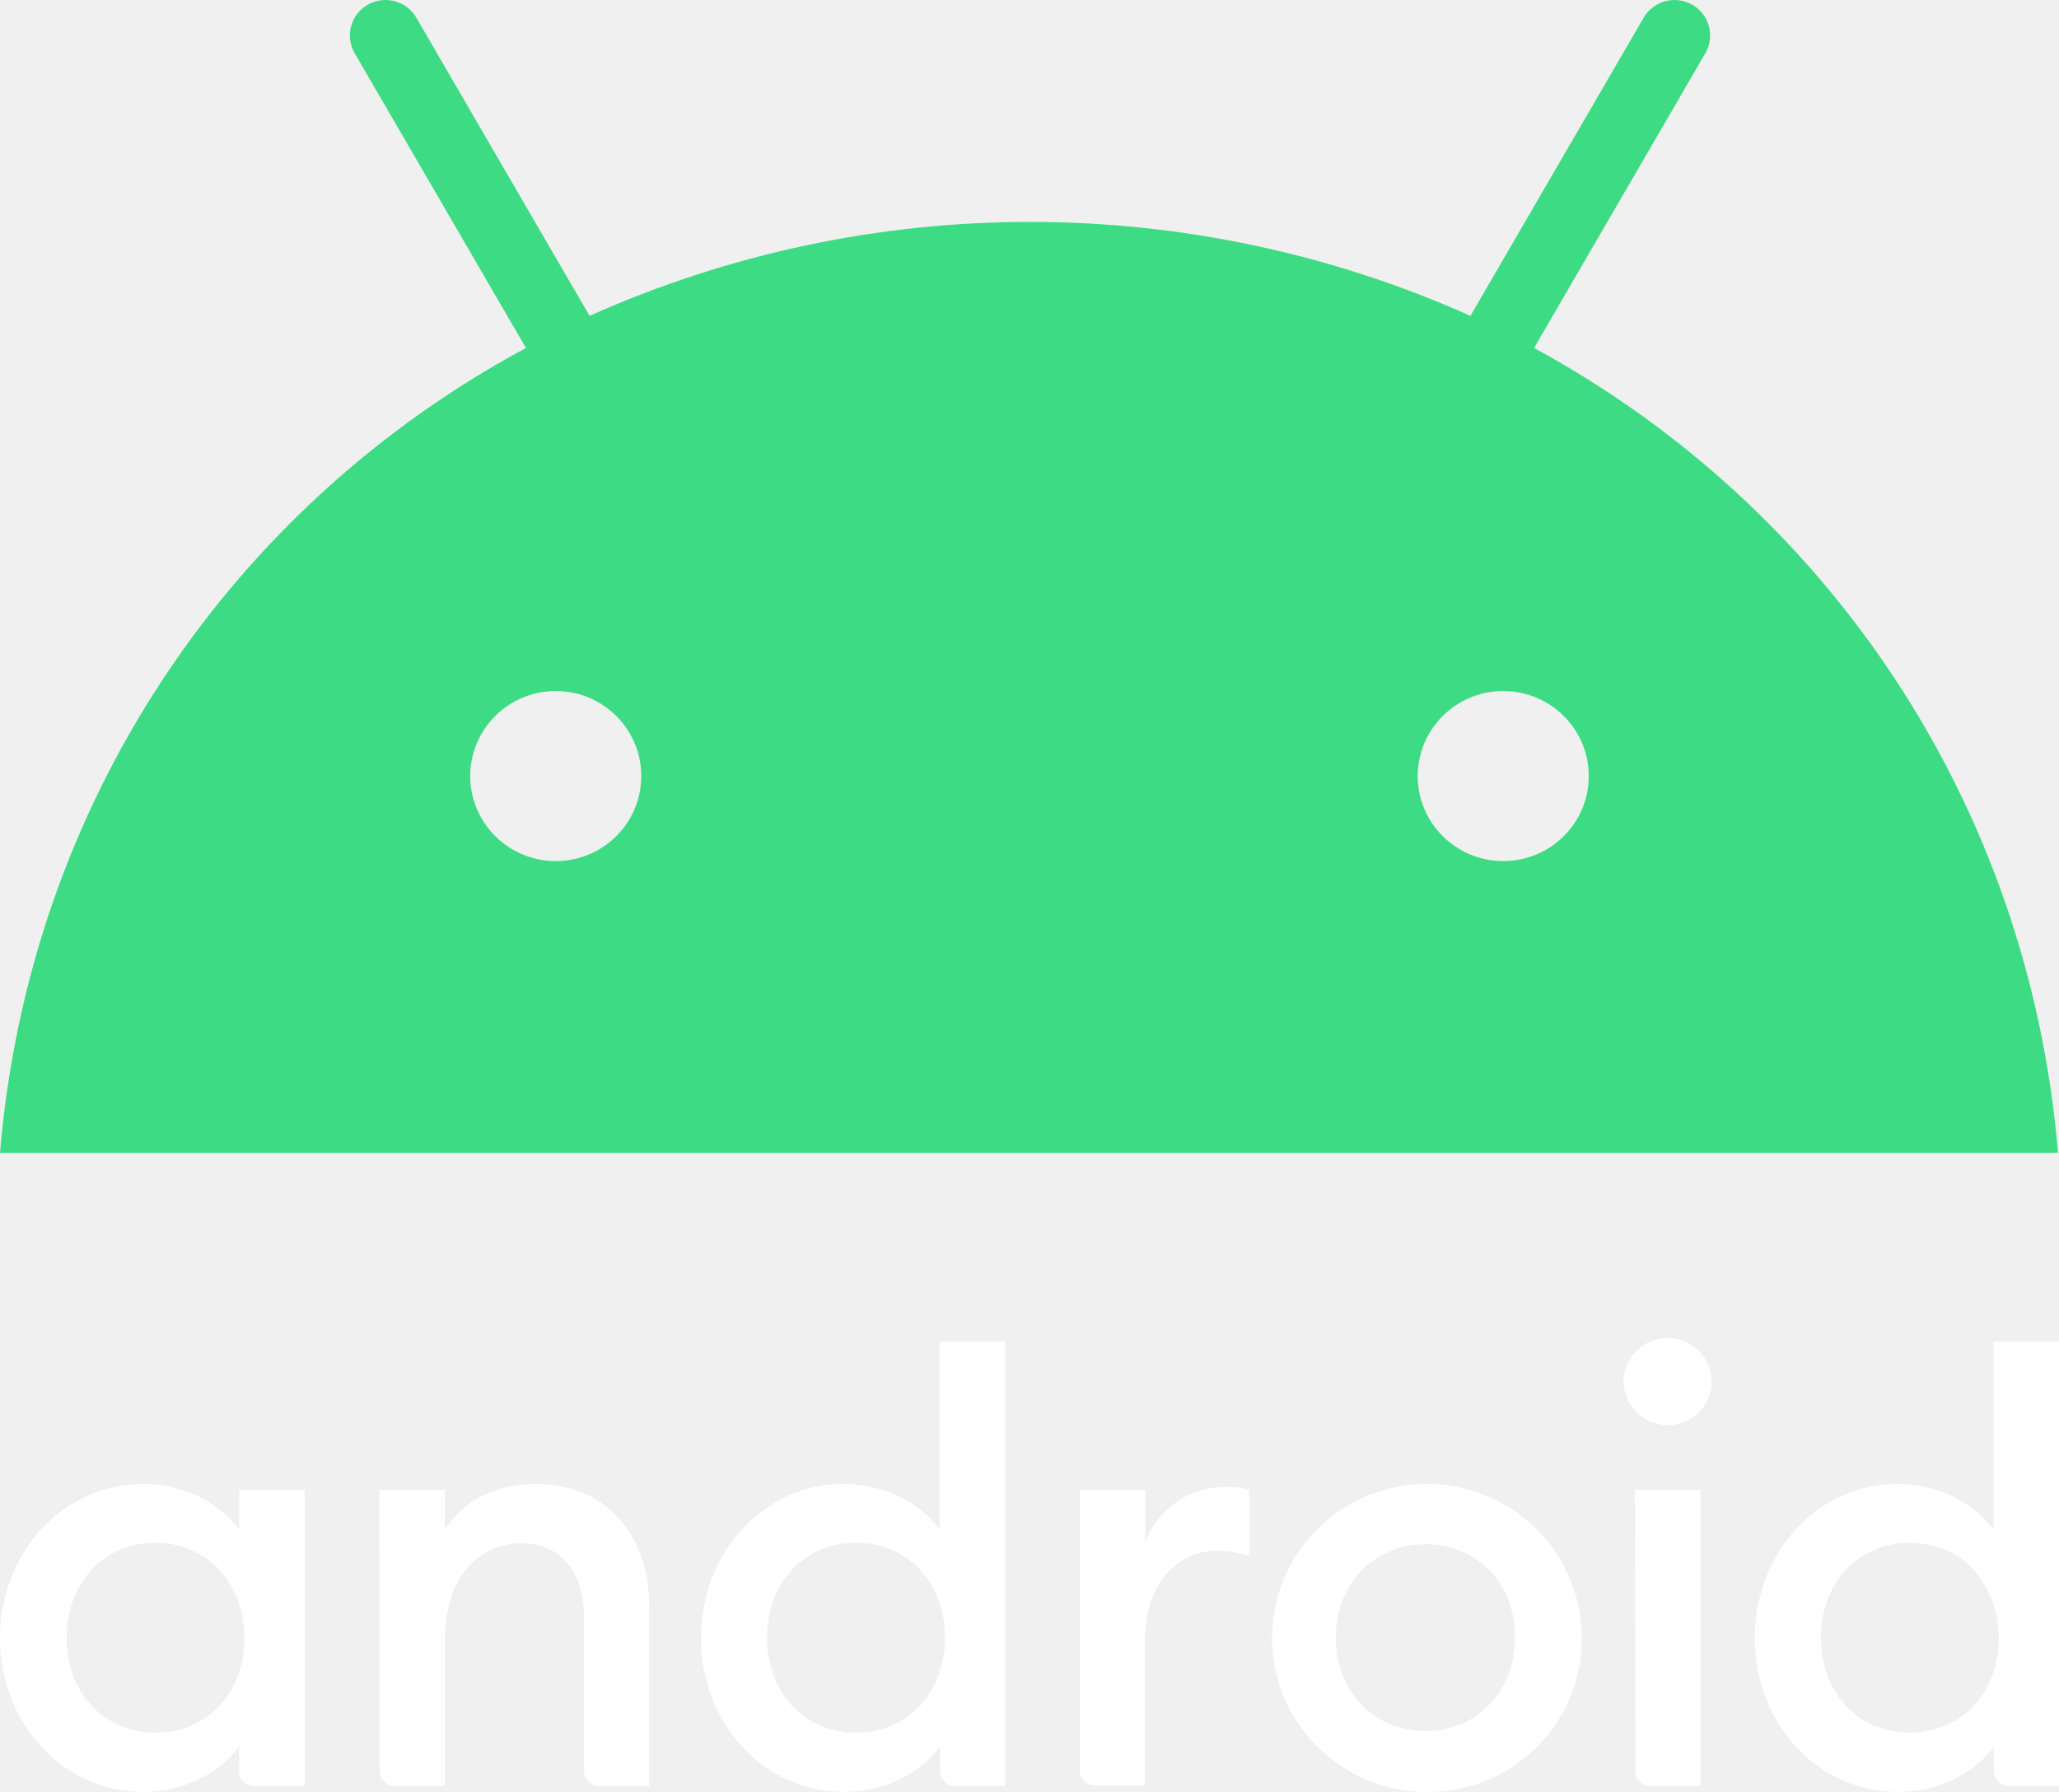
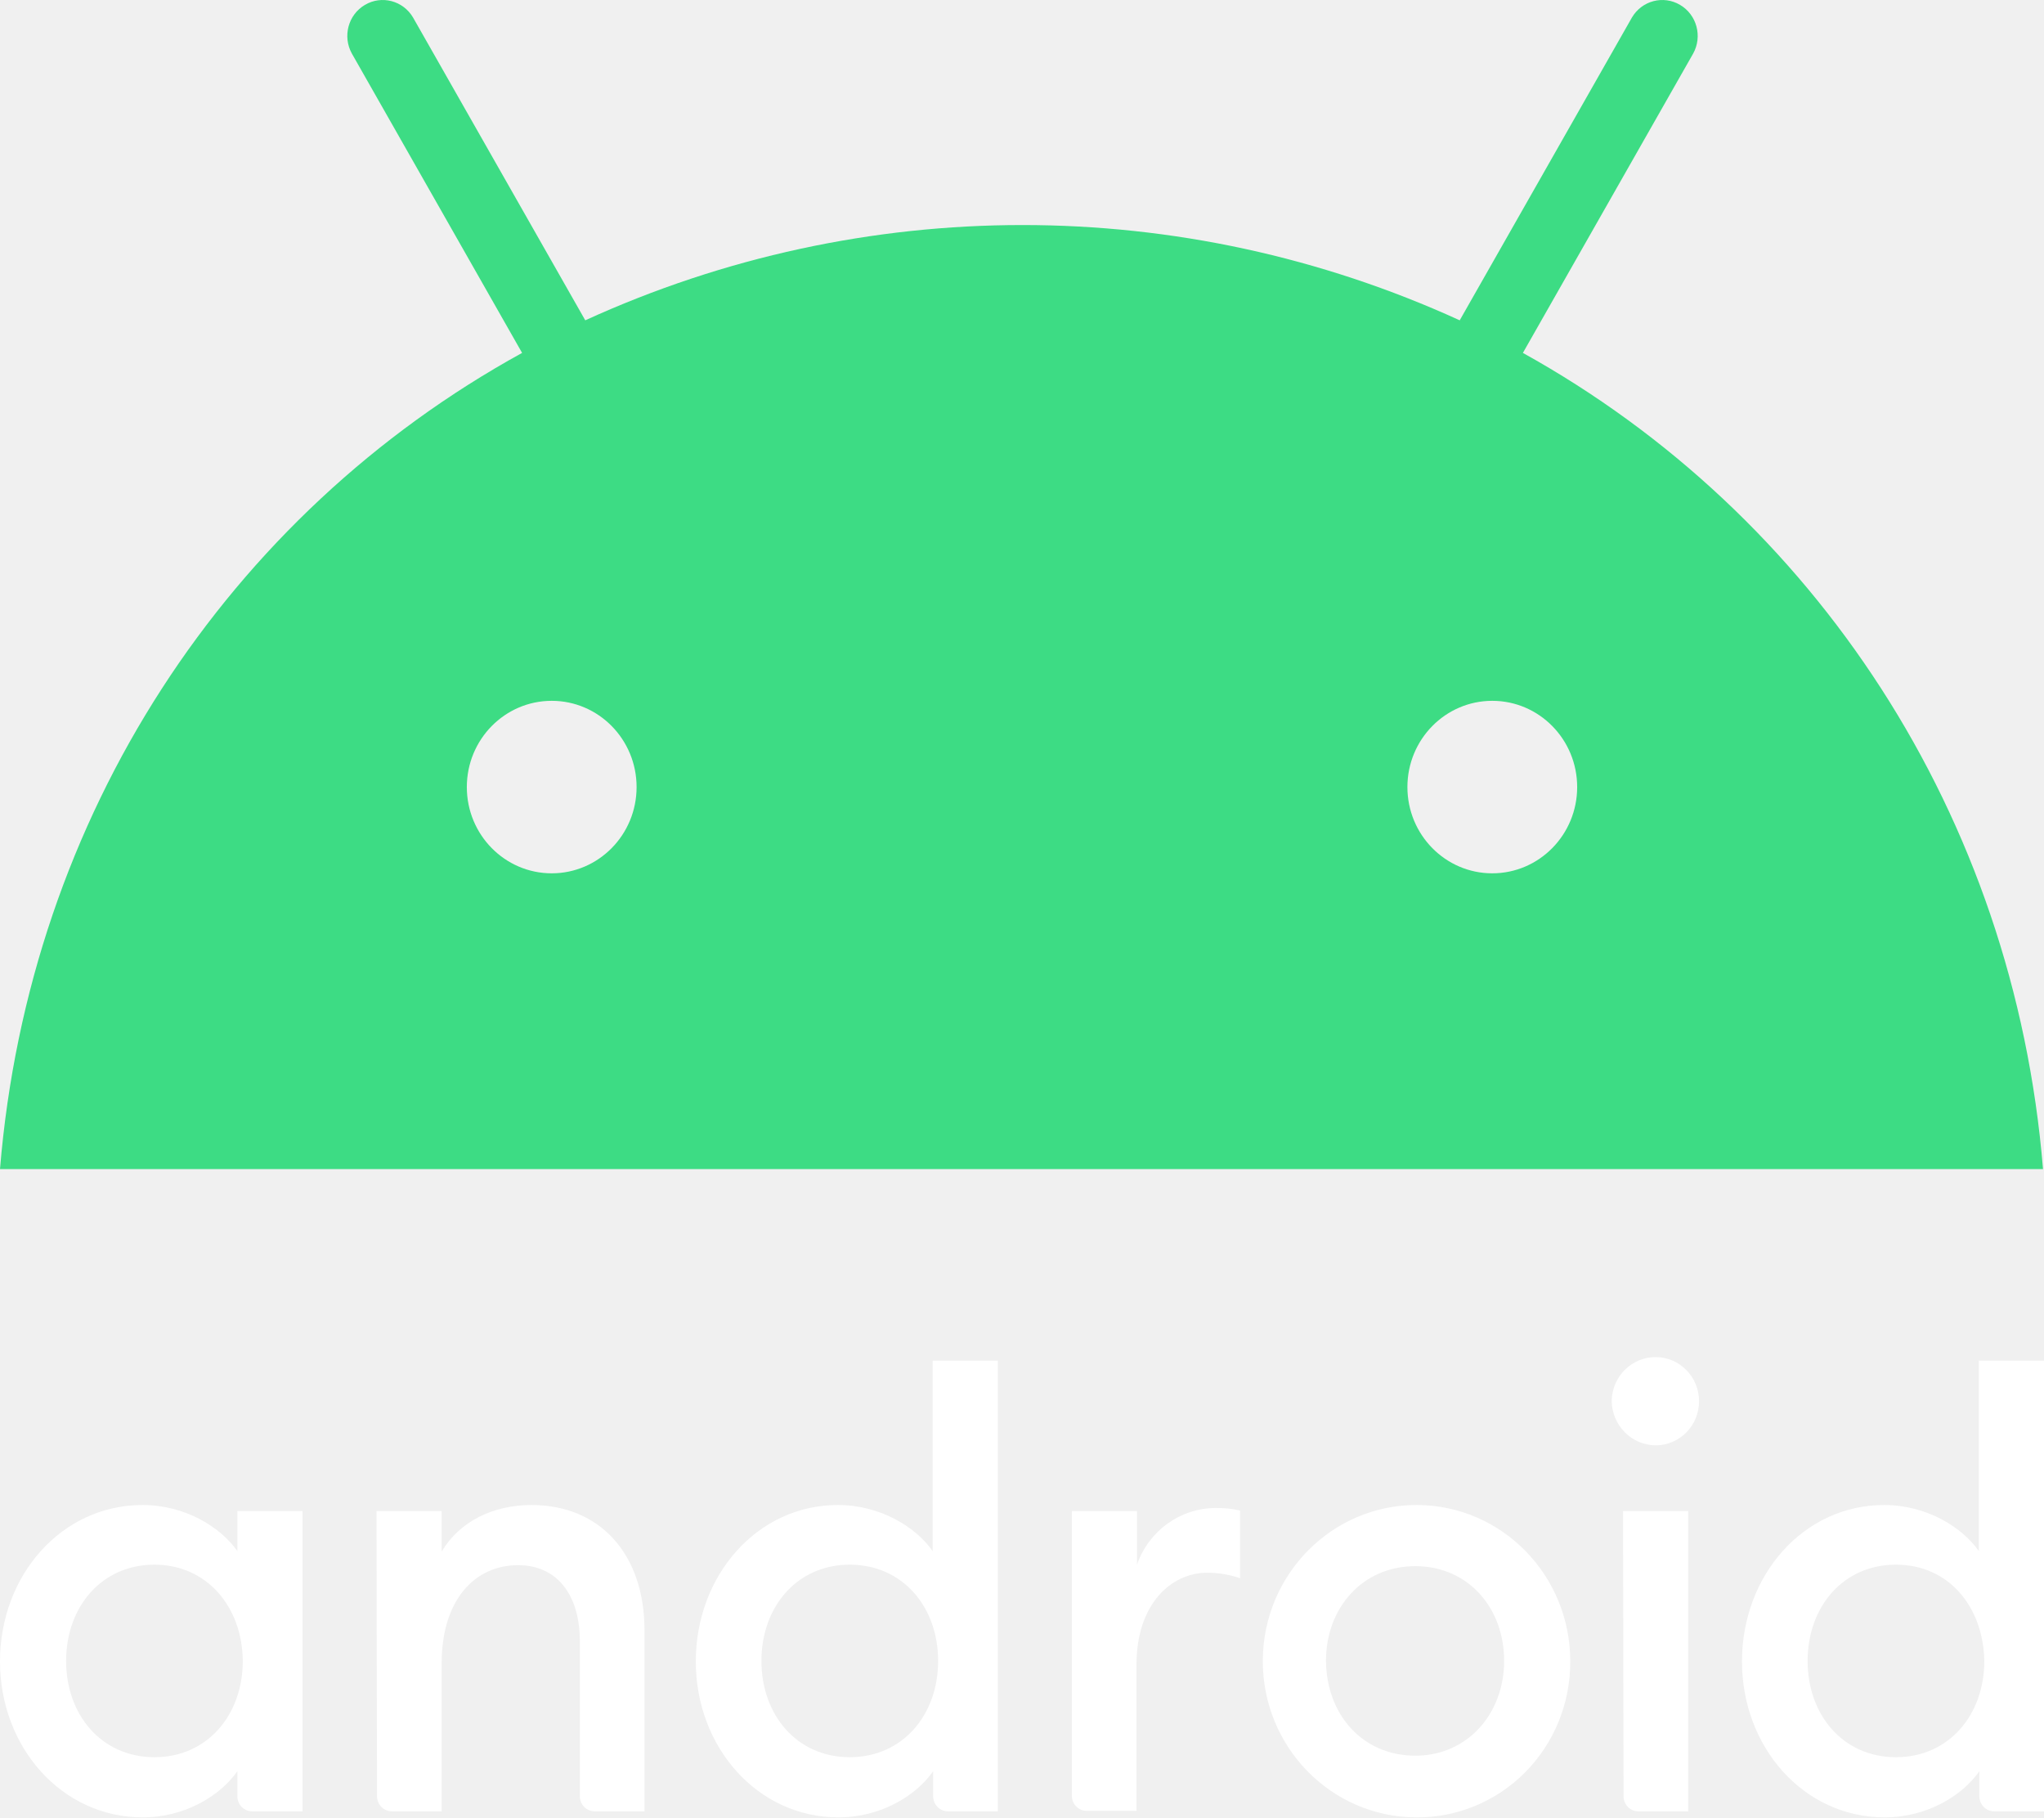
- <svg xmlns="http://www.w3.org/2000/svg" xmlns:xlink="http://www.w3.org/1999/xlink" width="54px" height="47px" viewBox="0 0 54 47" version="1.1">
-   <defs>
-     <path d="M3.768,3.825 C4.889,3.825 5.828,4.395 6.271,5.018 L6.271,3.981 L7.992,3.981 L7.992,11.747 L6.662,11.747 C6.446,11.746 6.272,11.573 6.271,11.358 L6.271,10.71 C5.828,11.332 4.902,11.903 3.768,11.903 C1.63,11.903 0,10.087 0,7.87 C0,5.653 1.617,3.825 3.768,3.825 Z M26.361,0.091 L26.361,11.747 L25.044,11.747 C24.829,11.746 24.654,11.573 24.653,11.358 L24.653,10.71 C24.21,11.332 23.284,11.903 22.15,11.903 C20.012,11.903 18.382,10.087 18.382,7.87 C18.382,5.653 19.999,3.825 22.137,3.825 C23.258,3.825 24.197,4.395 24.64,5.018 L24.64,0.091 L26.361,0.091 Z M37.438,3.825 C39.678,3.833 41.488,5.643 41.484,7.87 C41.49,8.948 41.059,9.983 40.289,10.741 C39.519,11.5 38.474,11.918 37.391,11.903 C35.151,11.885 33.349,10.067 33.362,7.84 C33.375,5.613 35.199,3.816 37.438,3.825 Z M54,0.091 L54,11.747 L52.683,11.747 C52.468,11.746 52.293,11.573 52.292,11.358 L52.292,10.71 C51.849,11.332 50.923,11.903 49.789,11.903 C47.651,11.903 46.021,10.087 46.021,7.87 C46.021,5.653 47.638,3.825 49.776,3.825 C50.897,3.825 51.836,4.395 52.279,5.018 L52.279,0.091 L54,0.091 Z M14.041,3.825 C15.853,3.825 17.027,5.096 17.027,7.066 L17.027,11.747 L15.71,11.747 C15.494,11.746 15.319,11.573 15.319,11.358 L15.319,7.352 C15.319,6.12 14.693,5.381 13.689,5.381 C12.555,5.381 11.668,6.262 11.668,7.922 L11.668,11.747 L10.352,11.747 C10.136,11.746 9.961,11.573 9.96,11.358 L9.947,3.981 L11.668,3.981 L11.668,5.031 C12.138,4.253 13.024,3.825 14.041,3.825 Z M44.6,3.981 L44.6,11.747 L43.283,11.747 C43.068,11.746 42.893,11.573 42.892,11.358 L42.879,3.981 L44.6,3.981 Z M32.098,3.903 C32.321,3.899 32.544,3.92 32.762,3.968 L32.762,5.718 C32.485,5.625 32.195,5.577 31.902,5.575 C30.924,5.575 30.025,6.405 30.025,7.948 L30.025,11.734 L28.708,11.734 C28.492,11.733 28.317,11.56 28.317,11.345 L28.317,3.981 L30.038,3.981 L30.038,5.368 C30.347,4.498 31.17,3.913 32.098,3.903 Z M4.081,5.368 C2.686,5.368 1.747,6.457 1.747,7.857 C1.747,9.258 2.686,10.347 4.081,10.347 C5.476,10.347 6.414,9.258 6.414,7.857 C6.401,6.457 5.463,5.368 4.081,5.368 Z M22.45,5.368 C21.055,5.368 20.116,6.457 20.116,7.857 C20.116,9.258 21.055,10.347 22.45,10.347 C23.845,10.347 24.784,9.258 24.784,7.857 C24.784,6.457 23.845,5.368 22.45,5.368 Z M50.089,5.368 C48.694,5.368 47.755,6.457 47.755,7.857 C47.755,9.258 48.694,10.347 50.089,10.347 C51.484,10.347 52.423,9.258 52.423,7.857 C52.396,6.457 51.484,5.368 50.089,5.368 Z M37.391,5.407 C35.996,5.407 35.031,6.483 35.031,7.857 C35.044,9.245 35.996,10.308 37.391,10.308 C38.76,10.308 39.737,9.232 39.737,7.857 C39.737,6.47 38.773,5.407 37.391,5.407 Z M43.74,3.55995714e-06 C44.373,3.55995714e-06 44.887,0.511 44.887,1.141 C44.887,1.771 44.373,2.282 43.74,2.282 C43.101,2.276 42.585,1.763 42.579,1.128 C42.592,0.5 43.108,-0.002 43.74,3.55995714e-06 Z" id="path-1" />
-     <path d="M43.114,0.452 C43.377,0.016 43.943,-0.13 44.385,0.126 C44.828,0.381 44.982,0.943 44.731,1.386 L44.731,1.386 L40.233,9.127 C47.925,13.302 53.205,21.068 53.974,30.235 L53.974,30.235 L0,30.235 C0.769,21.068 6.036,13.302 13.793,9.127 L13.793,9.127 L9.296,1.386 C9.045,0.943 9.198,0.381 9.641,0.126 C10.083,-0.13 10.649,0.016 10.912,0.452 L10.912,0.452 L15.462,8.284 C22.809,4.999 31.217,4.999 38.564,8.284 L38.564,8.284 L43.114,0.452 Z M14.576,18.125 C13.337,18.125 12.333,19.123 12.333,20.355 C12.333,21.587 13.337,22.585 14.576,22.585 C15.814,22.585 16.818,21.587 16.818,20.355 C16.818,19.123 15.814,18.125 14.576,18.125 Z M39.424,18.125 C38.186,18.125 37.182,19.123 37.182,20.355 C37.182,21.587 38.186,22.585 39.424,22.585 C40.663,22.585 41.667,21.587 41.667,20.355 C41.667,19.123 40.663,18.125 39.424,18.125 Z" id="path-3" />
-   </defs>
+ <svg xmlns="http://www.w3.org/2000/svg" width="54px" height="48px" viewBox="0 0 54 48" version="1.1">
  <g id="Page-1" stroke="none" stroke-width="1" fill="none" fill-rule="evenodd">
-     <g id="android">
-       <g id="Group-3" transform="translate(-0, 35.09698)">
-         <mask id="mask-2" fill="white">
-           <use xlink:href="#path-1" />
-         </mask>
-         <g id="Clip-2" />
-         <polygon id="Fill-1" fill="#FFFFFF" mask="url(#mask-2)" points="-0.54 12.44 54.54 12.44 54.54 -0.537 -0.54 -0.537" />
-       </g>
-       <g id="Group-6" transform="translate(-0, 0)">
-         <mask id="mask-4" fill="white">
-           <use xlink:href="#path-3" />
-         </mask>
-         <g id="Clip-5" />
-         <polygon id="Fill-4" fill="#3DDC84" mask="url(#mask-4)" points="-0.54 30.772 54.514 30.772 54.514 -0.537 -0.54 -0.537" />
-       </g>
+     <g id="android-logomark-(1)" fill-rule="nonzero">
+       <path d="M4.081,41.326 C2.686,41.326 1.747,42.438 1.747,43.868 C1.747,45.298 2.686,46.411 4.081,46.411 C5.476,46.411 6.414,45.298 6.414,43.868 C6.401,42.438 5.463,41.326 4.081,41.326 M3.768,39.75 C4.889,39.75 5.828,40.333 6.271,40.968 L6.271,39.909 L7.992,39.909 L7.992,47.841 L6.662,47.841 C6.446,47.84 6.272,47.663 6.271,47.443 L6.271,46.781 C5.828,47.417 4.902,48 3.768,48 C1.63,48 0,46.146 0,43.881 C0,41.617 1.617,39.75 3.768,39.75 M9.947,39.909 L11.668,39.909 L11.668,40.981 C12.138,40.187 13.024,39.75 14.041,39.75 C15.853,39.75 17.027,41.048 17.027,43.06 L17.027,47.841 L15.71,47.841 C15.494,47.84 15.319,47.663 15.319,47.443 L15.319,43.352 C15.319,42.094 14.693,41.339 13.689,41.339 C12.555,41.339 11.668,42.239 11.668,43.934 L11.668,47.841 L10.352,47.841 C10.136,47.84 9.961,47.663 9.96,47.443 L9.947,39.909 Z M22.45,41.326 C21.055,41.326 20.116,42.438 20.116,43.868 C20.116,45.298 21.055,46.411 22.45,46.411 C23.845,46.411 24.784,45.298 24.784,43.868 C24.784,42.438 23.845,41.326 22.45,41.326 M22.137,39.75 C23.258,39.75 24.197,40.333 24.64,40.968 L24.64,35.936 L26.361,35.936 L26.361,47.841 L25.044,47.841 C24.829,47.84 24.654,47.663 24.653,47.443 L24.653,46.781 C24.21,47.417 23.284,48 22.15,48 C20.012,48 18.382,46.146 18.382,43.881 C18.382,41.617 19.999,39.75 22.137,39.75 M28.317,39.909 L30.038,39.909 L30.038,41.326 C30.347,40.437 31.17,39.84 32.098,39.829 C32.321,39.825 32.544,39.847 32.762,39.896 L32.762,41.683 C32.485,41.589 32.195,41.54 31.902,41.538 C30.924,41.538 30.025,42.385 30.025,43.961 L30.025,47.827 L28.708,47.827 C28.492,47.827 28.317,47.649 28.317,47.43 L28.317,39.909 Z M37.391,46.371 C38.76,46.371 39.737,45.272 39.737,43.868 C39.737,42.451 38.773,41.365 37.391,41.365 C35.996,41.365 35.031,42.465 35.031,43.868 C35.044,45.285 35.996,46.371 37.391,46.371 M37.391,48 C35.151,47.981 33.349,46.125 33.362,43.851 C33.375,41.576 35.199,39.741 37.438,39.75 C39.678,39.758 41.488,41.607 41.484,43.881 C41.49,44.982 41.059,46.039 40.289,46.814 C39.519,47.588 38.474,48.016 37.391,48 M42.879,39.909 L44.6,39.909 L44.6,47.841 L43.283,47.841 C43.068,47.84 42.893,47.663 42.892,47.443 L42.879,39.909 Z M43.74,38.174 C43.101,38.168 42.585,37.644 42.579,36.996 C42.592,36.355 43.108,35.842 43.74,35.844 C44.373,35.844 44.887,36.365 44.887,37.009 C44.887,37.653 44.373,38.174 43.74,38.174 M50.089,41.326 C48.694,41.326 47.755,42.438 47.755,43.868 C47.755,45.298 48.694,46.411 50.089,46.411 C51.484,46.411 52.423,45.298 52.423,43.868 C52.396,42.438 51.484,41.326 50.089,41.326 M49.776,39.75 C50.897,39.75 51.836,40.333 52.279,40.968 L52.279,35.936 L54,35.936 L54,47.841 L52.683,47.841 C52.468,47.84 52.293,47.663 52.292,47.443 L52.292,46.781 C51.849,47.417 50.923,48 49.789,48 C47.651,48 46.021,46.146 46.021,43.881 C46.021,41.617 47.638,39.75 49.776,39.75" id="Shape" fill="#FFFFFF" />
+       <path d="M40.233,9.321 L44.731,1.415 C44.982,0.963 44.828,0.389 44.385,0.129 C43.943,-0.132 43.377,0.016 43.114,0.462 L38.564,8.46 C31.217,5.105 22.809,5.105 15.462,8.46 L10.912,0.462 C10.649,0.016 10.083,-0.132 9.641,0.129 C9.198,0.389 9.045,0.963 9.296,1.415 L13.793,9.321 C6.036,13.585 0.769,21.516 0,30.878 L53.974,30.878 C53.205,21.516 47.925,13.585 40.233,9.321 L40.233,9.321 Z M14.576,23.066 C13.337,23.066 12.333,22.046 12.333,20.788 C12.333,19.53 13.337,18.51 14.576,18.51 C15.814,18.51 16.818,19.53 16.818,20.788 C16.818,22.046 15.814,23.066 14.576,23.066 L14.576,23.066 Z M39.424,23.066 C38.186,23.066 37.182,22.046 37.182,20.788 C37.182,19.53 38.186,18.51 39.424,18.51 C40.663,18.51 41.667,19.53 41.667,20.788 C41.667,22.046 40.663,23.066 39.424,23.066 Z" id="Shape" fill="#3DDC84" />
    </g>
  </g>
</svg>
